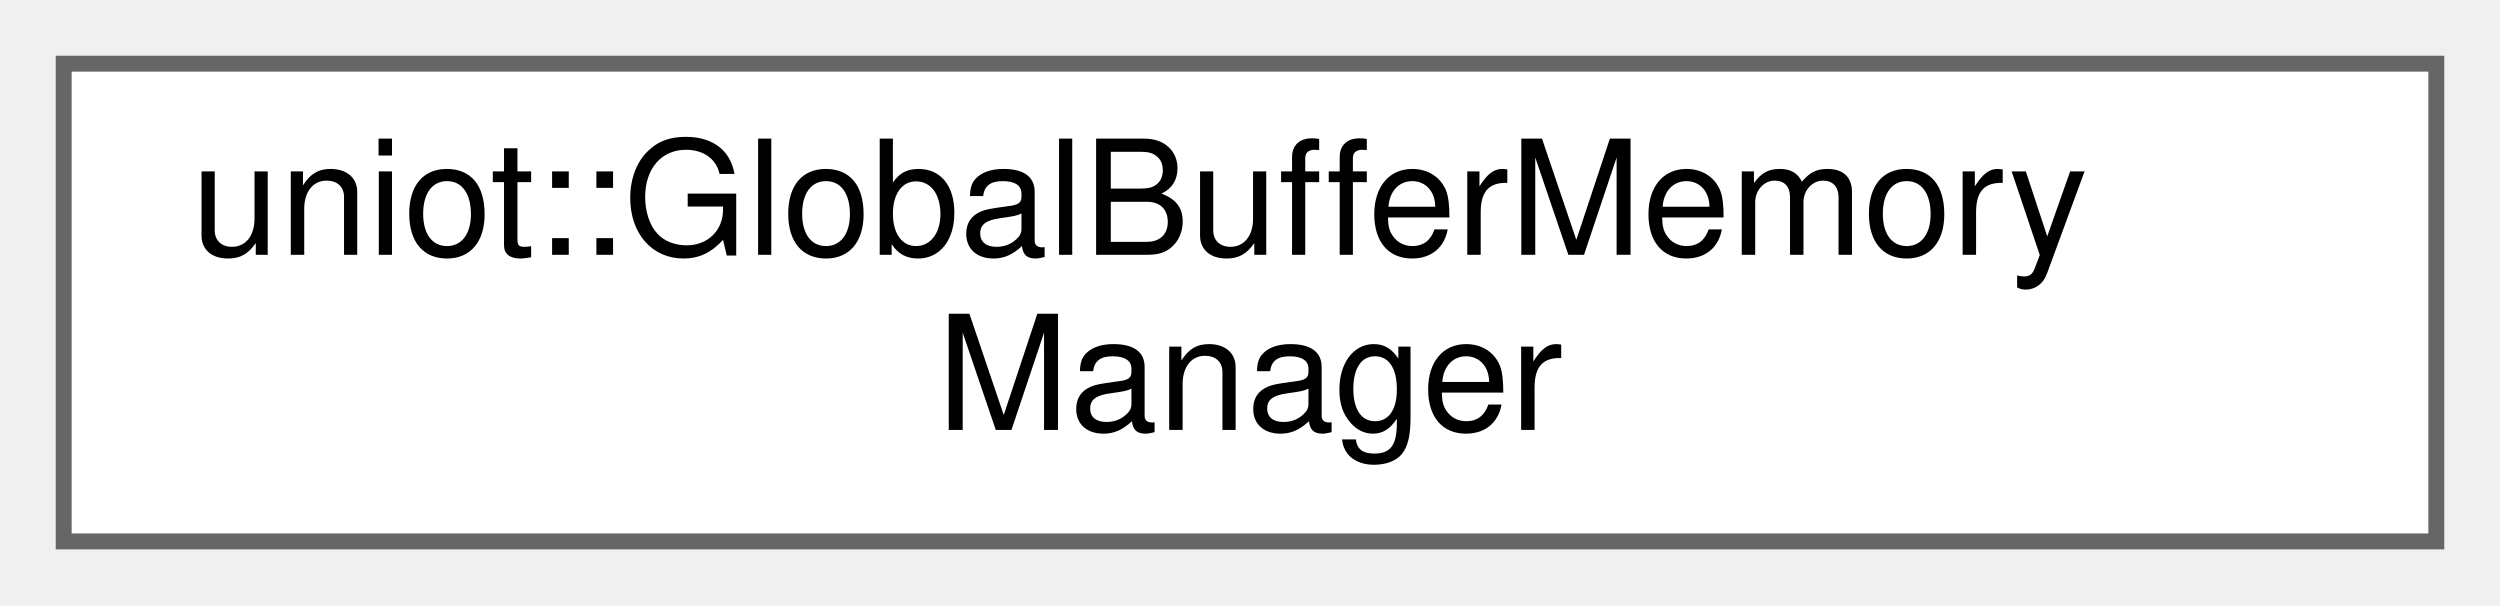
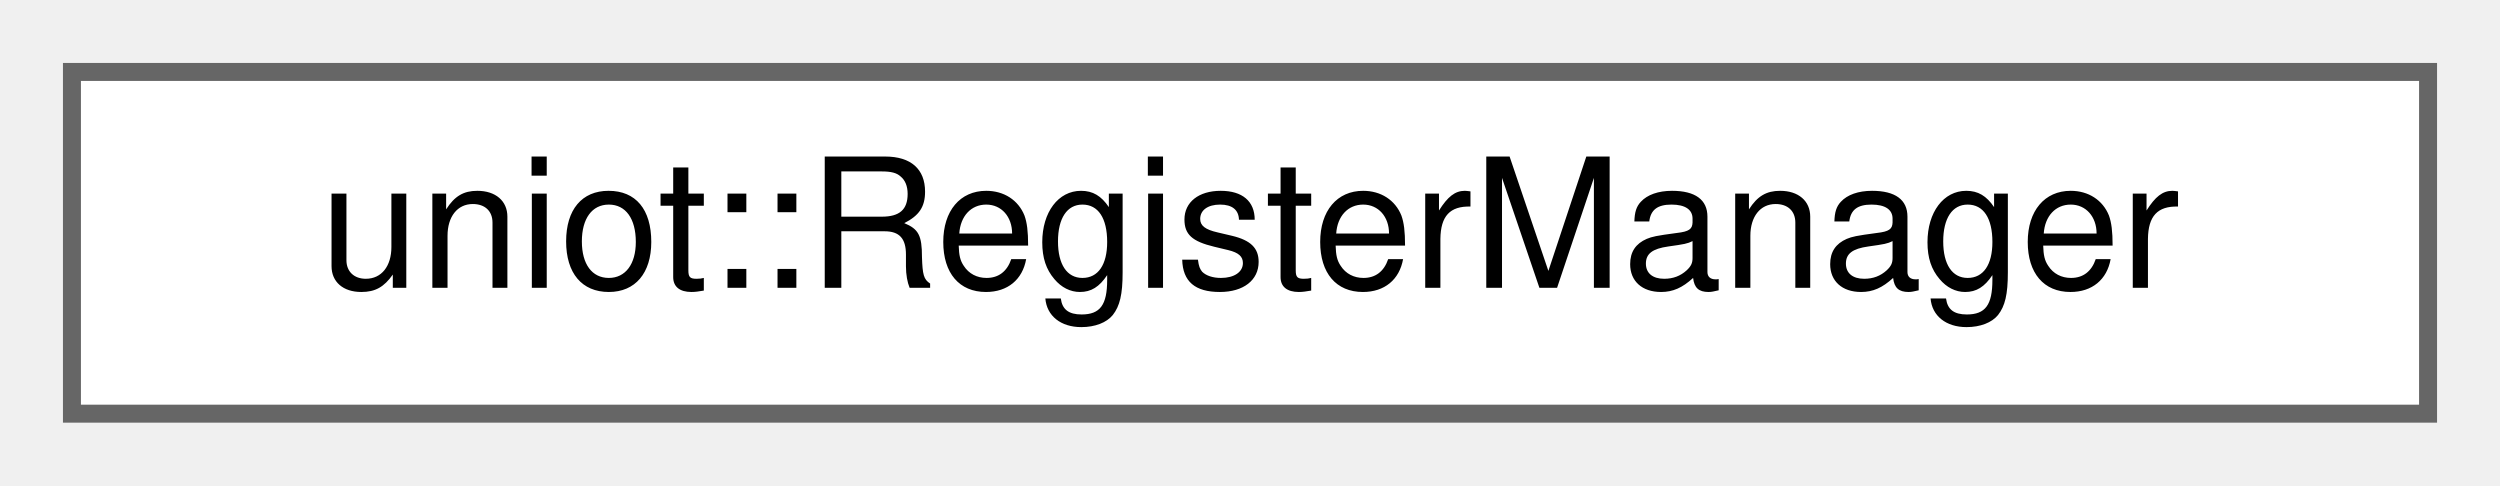
- <svg xmlns="http://www.w3.org/2000/svg" xmlns:xlink="http://www.w3.org/1999/xlink" width="157pt" height="38pt" viewBox="0.00 0.00 157.00 38.00">
-   <g id="graph0" class="graph" transform="scale(1 1) rotate(0) translate(4 34)">
+ <svg xmlns="http://www.w3.org/2000/svg" xmlns:xlink="http://www.w3.org/1999/xlink" width="139pt" height="27pt" viewBox="0.00 0.00 139.00 27.00">
+   <g id="graph0" class="graph" transform="scale(1 1) rotate(0) translate(4 23)">
    <g id="Node000000" class="node">
      <g id="a_Node000000">
-         <a xlink:href="classuniot_1_1_global_buffer_memory_manager.html" target="_top" xlink:title="Memory manager for a global static buffer with dynamic allocation capabilities.">
-           <polygon fill="white" stroke="#666666" points="149,-30 0,-30 0,0 149,0 149,-30" />
-           <text text-anchor="start" x="8" y="-18" font-family="Helvetica,sans-Serif" font-size="10.00">uniot::GlobalBufferMemory</text>
-           <text text-anchor="middle" x="74.5" y="-7" font-family="Helvetica,sans-Serif" font-size="10.00">Manager</text>
+         <a xlink:href="classuniot_1_1_register_manager.html" target="_top" xlink:title=" ">
+           <polygon fill="white" stroke="#666666" points="131,-19 0,-19 0,0 131,0 131,-19" />
+           <text text-anchor="middle" x="65.5" y="-7" font-family="Helvetica,sans-Serif" font-size="10.00">uniot::RegisterManager</text>
        </a>
      </g>
    </g>
  </g>
</svg>
